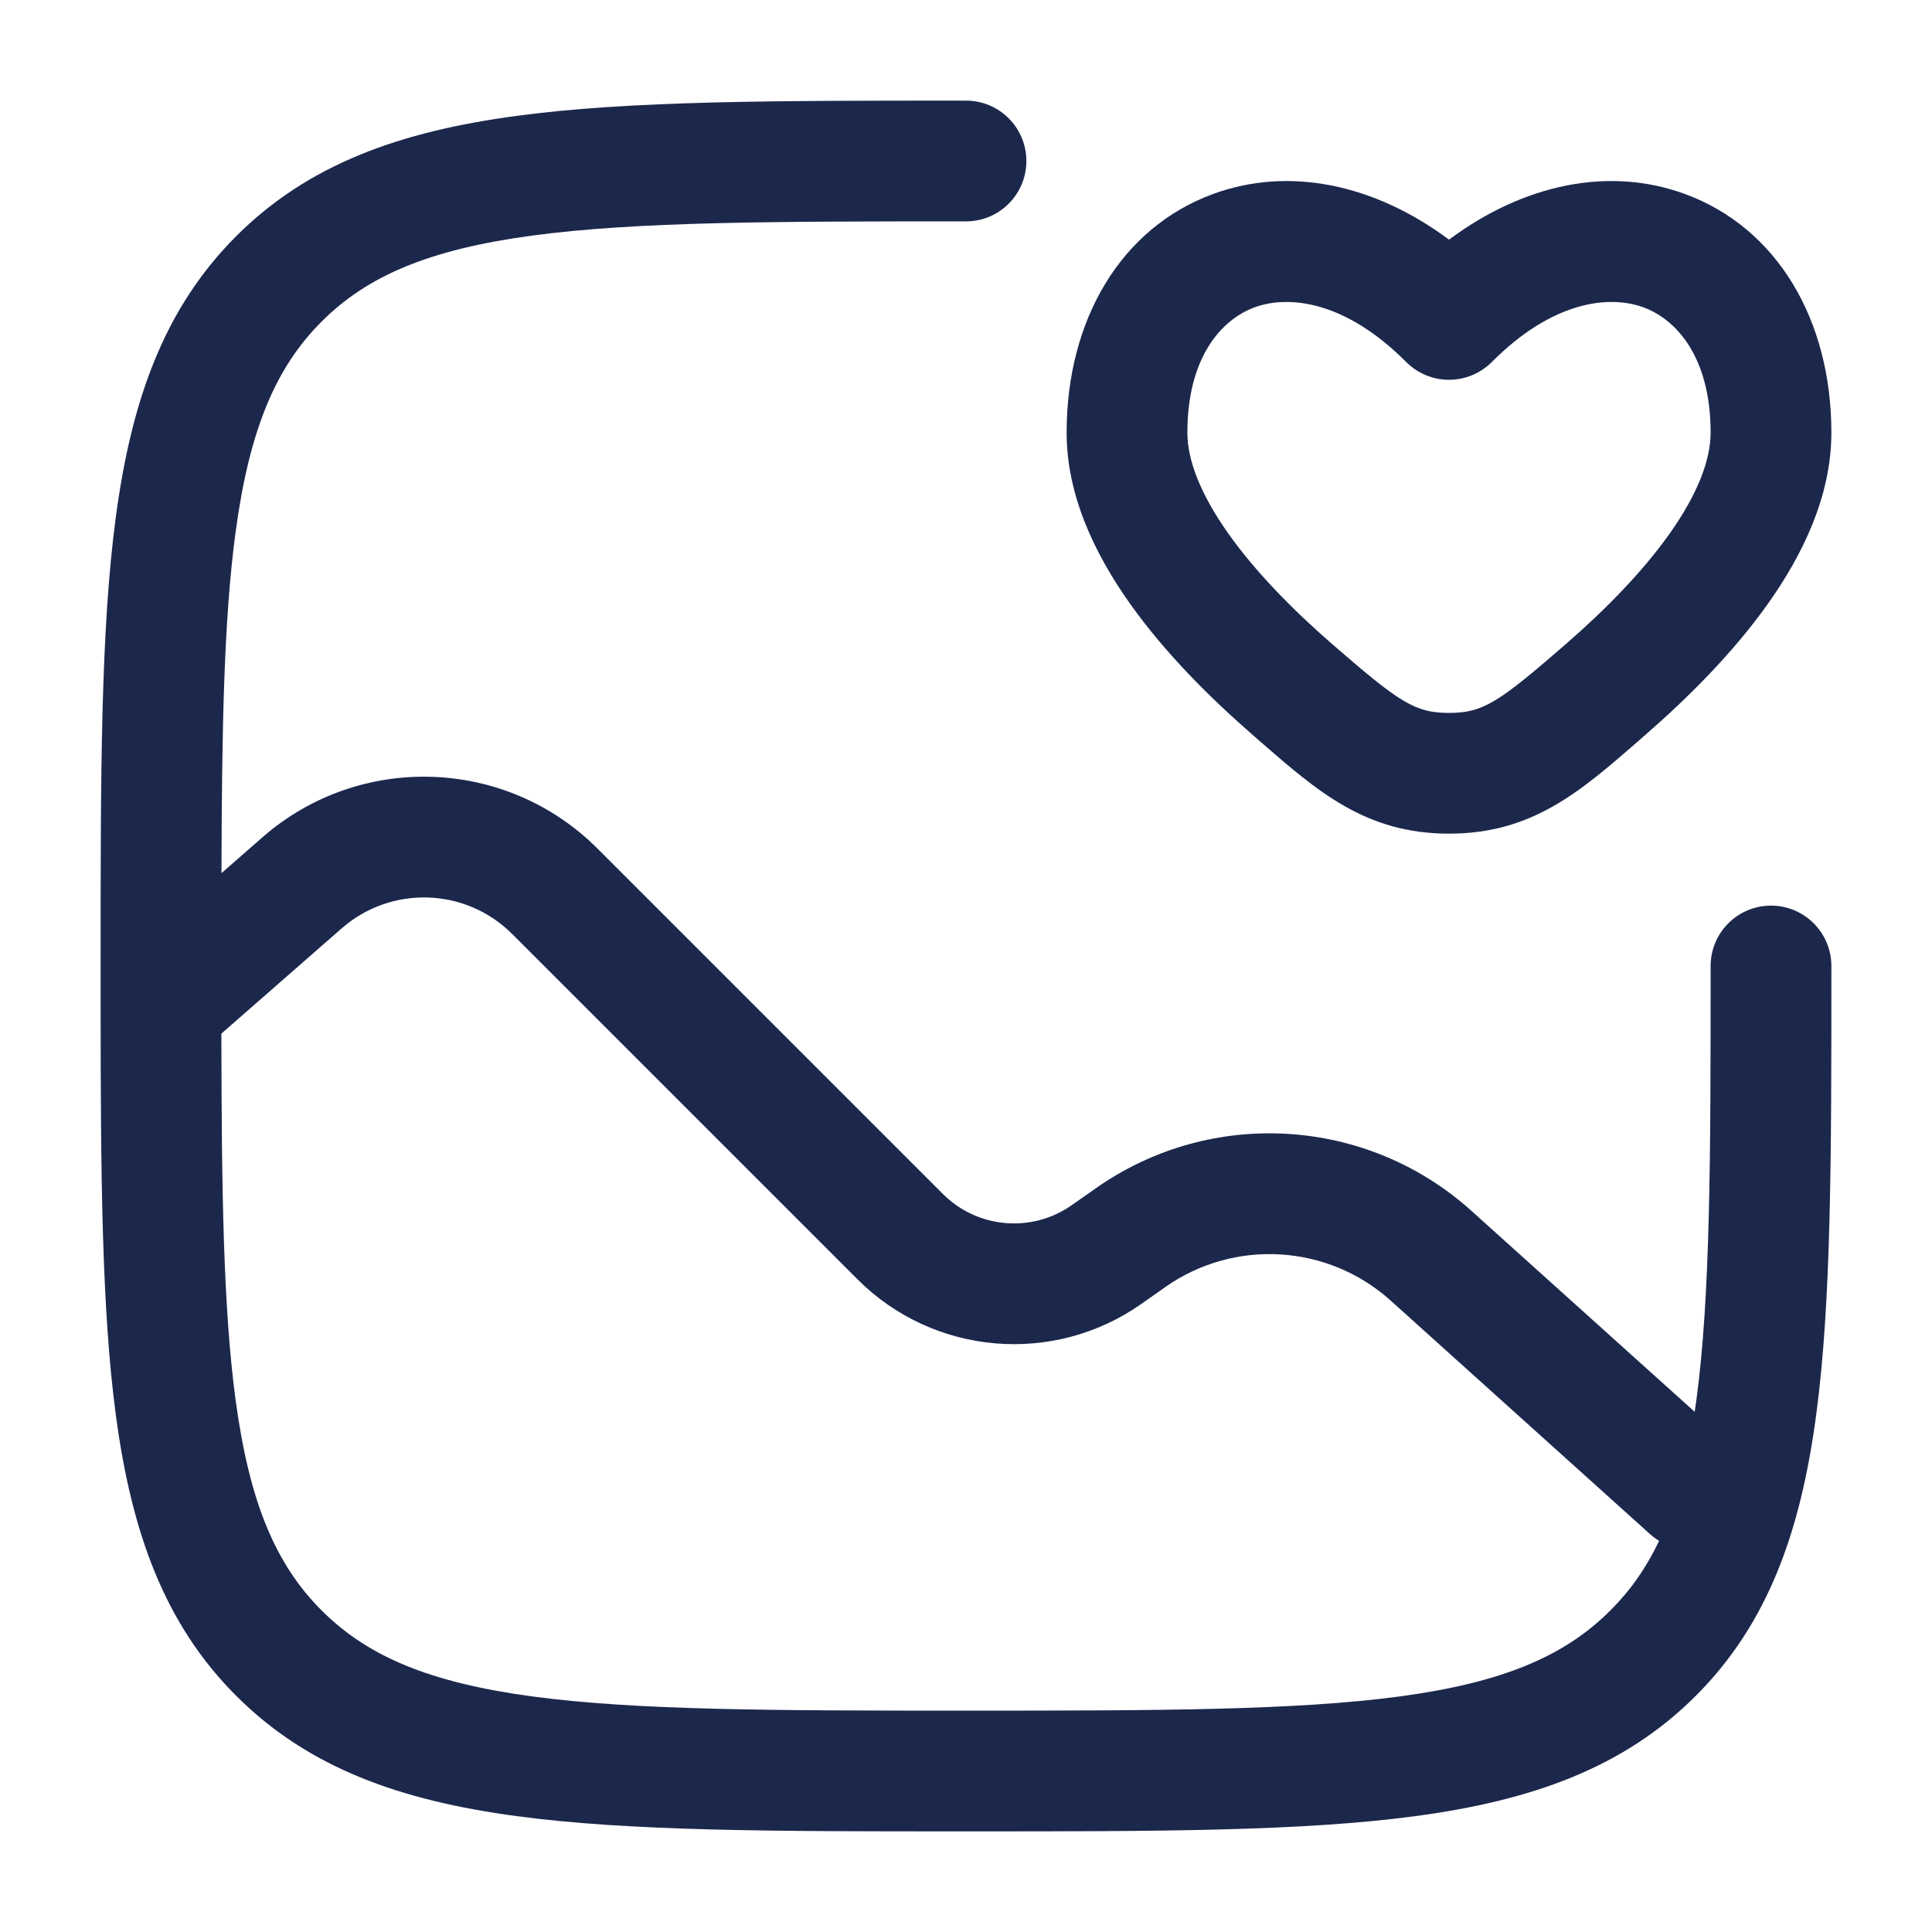
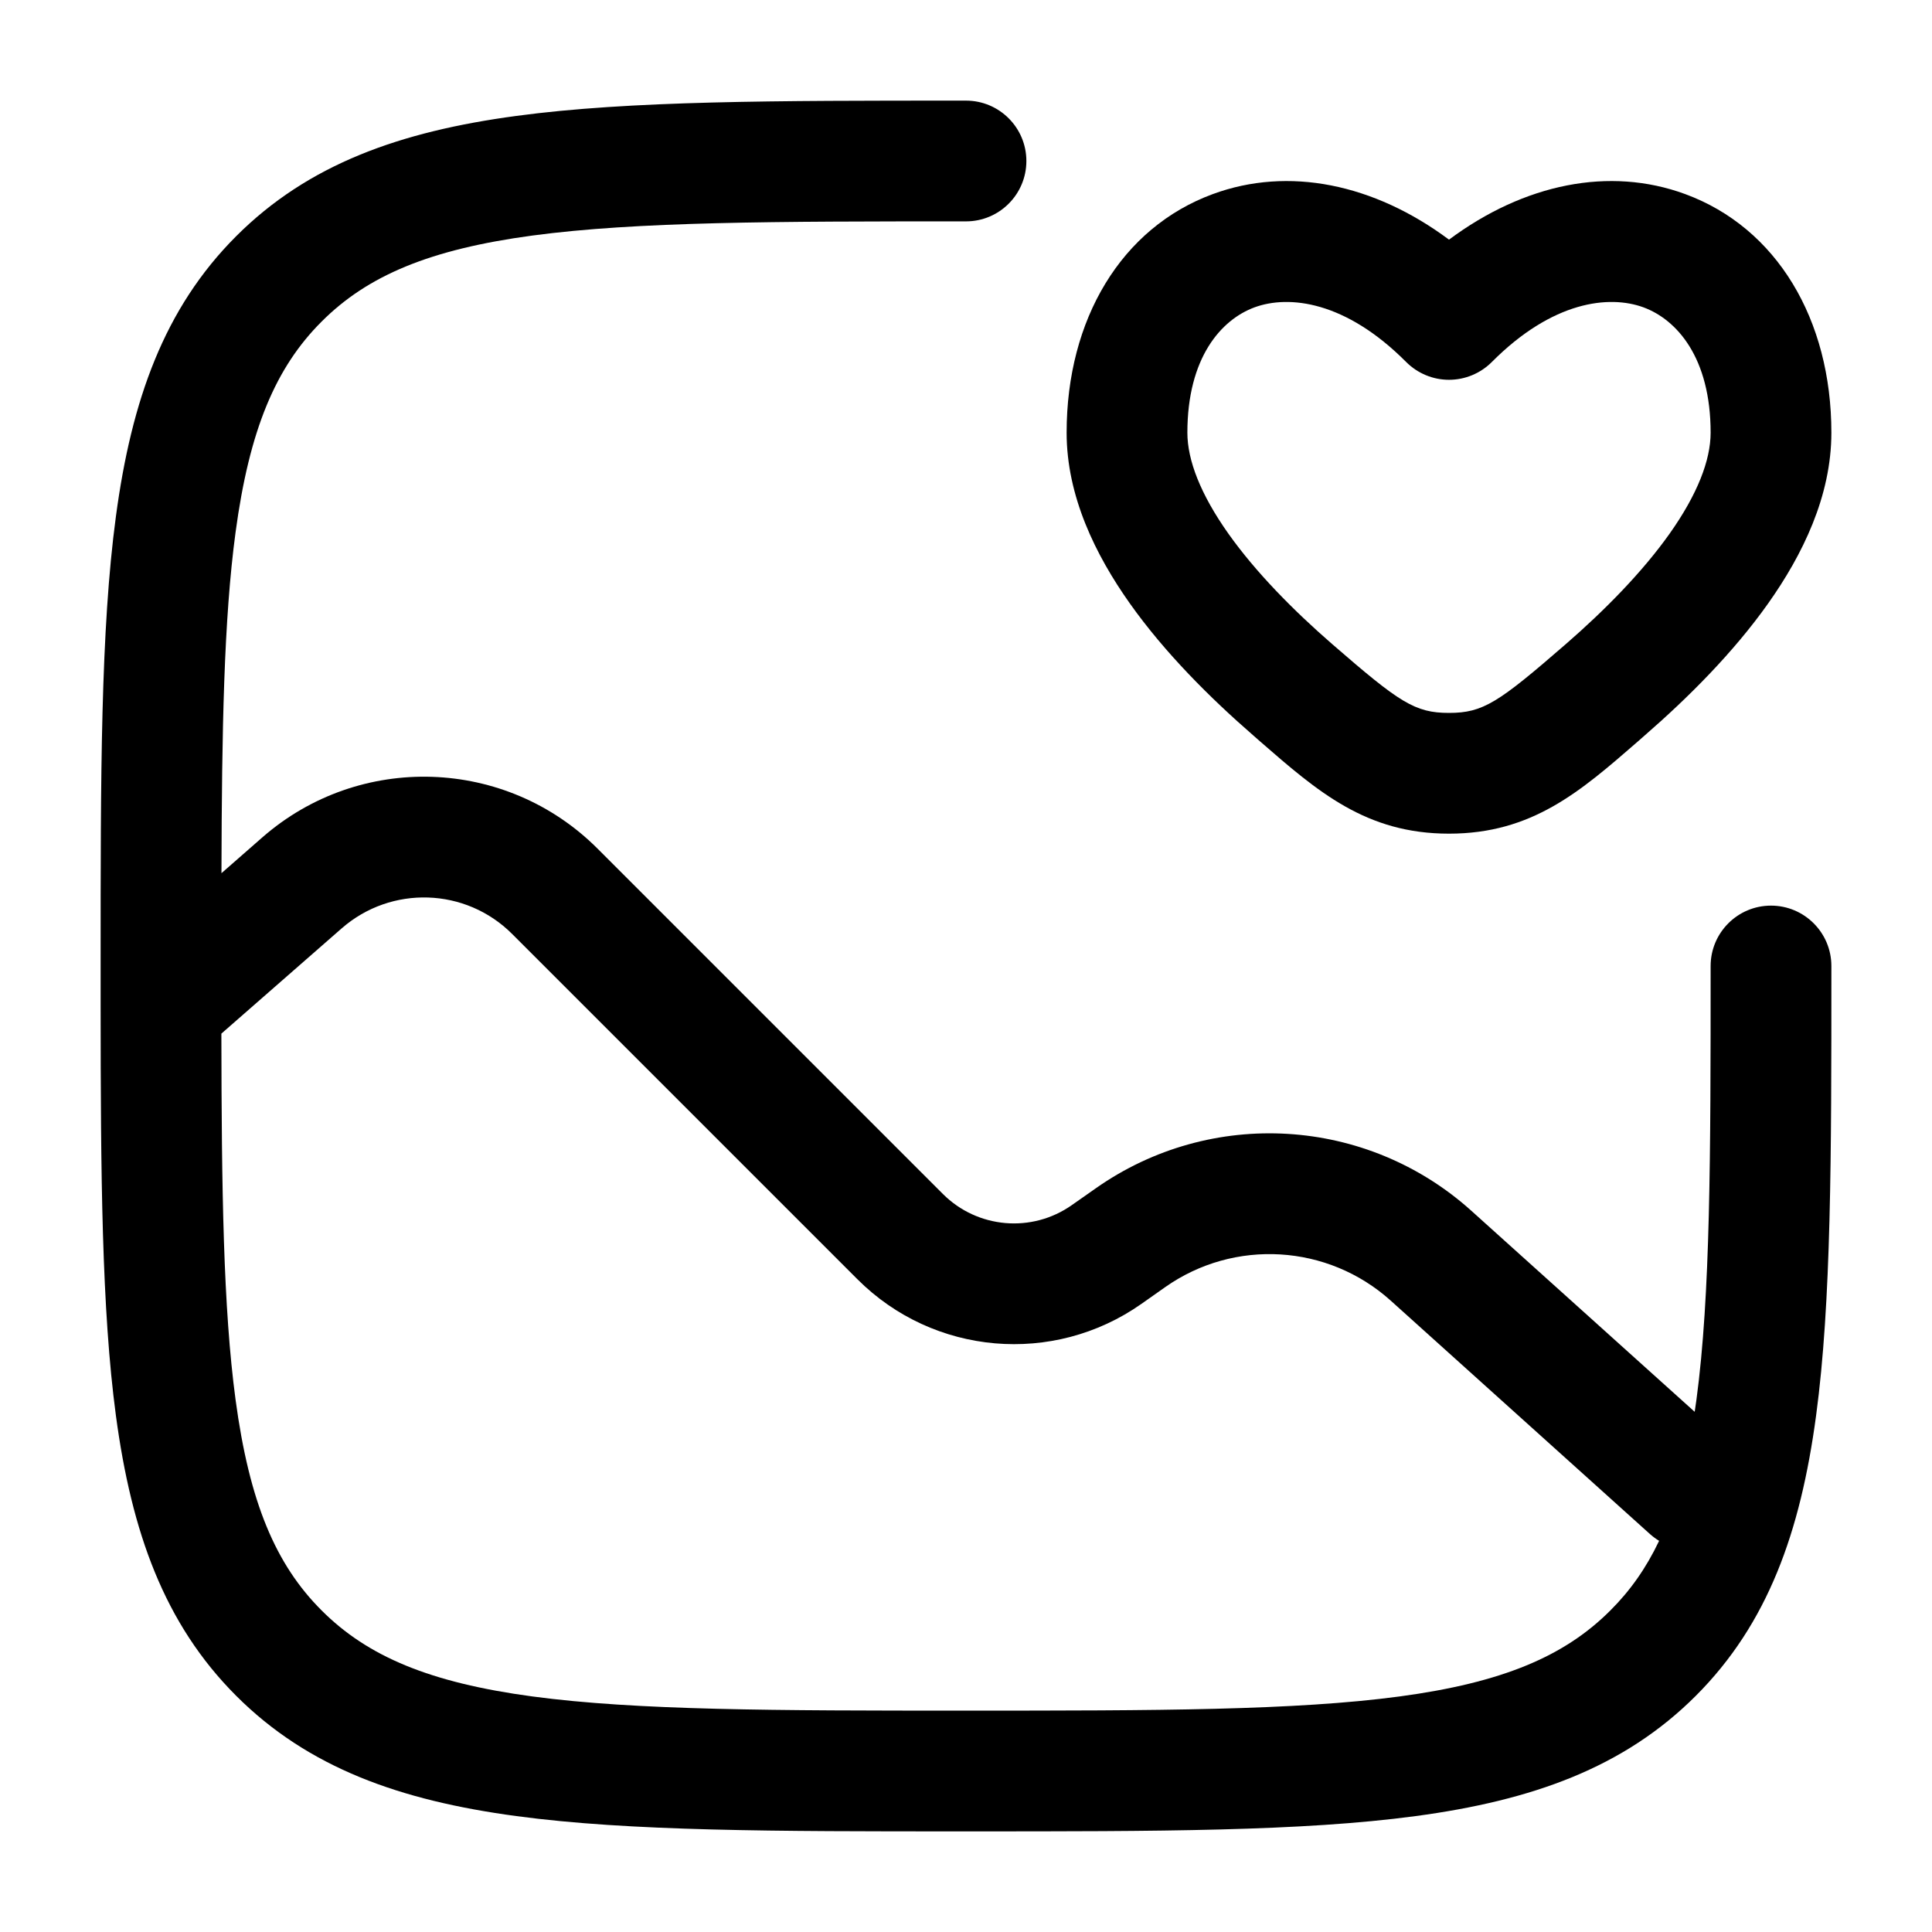
- <svg xmlns="http://www.w3.org/2000/svg" width="800px" height="800px" viewBox="0 0 24 24" fill="none">
-   <path fill-rule="evenodd" clip-rule="evenodd" d="M12 1.25L11.943 1.25C9.634 1.25 7.825 1.25 6.414 1.44C4.969 1.634 3.829 2.039 2.934 2.934C2.039 3.829 1.634 4.969 1.44 6.414C1.25 7.825 1.25 9.634 1.25 11.943L1.25 12.491C1.251 14.585 1.263 16.268 1.44 17.586C1.634 19.031 2.039 20.171 2.934 21.066C3.829 21.961 4.969 22.366 6.414 22.56C7.825 22.75 9.634 22.75 11.943 22.75H12.057C14.366 22.75 16.175 22.75 17.586 22.56C19.031 22.366 20.171 21.961 21.066 21.066C21.961 20.171 22.366 19.031 22.56 17.586C22.75 16.175 22.75 14.366 22.75 12.057V12C22.75 11.586 22.414 11.25 22 11.25C21.586 11.25 21.25 11.586 21.25 12C21.25 14.378 21.248 16.086 21.074 17.386C21.067 17.438 21.06 17.488 21.052 17.538L18.278 15.041C16.979 13.872 15.044 13.755 13.613 14.761L13.315 14.97C12.818 15.32 12.142 15.261 11.713 14.832L7.423 10.542C6.287 9.406 4.466 9.346 3.258 10.403L2.751 10.847C2.756 9.054 2.781 7.693 2.926 6.614C3.098 5.335 3.425 4.564 3.995 3.995C4.564 3.425 5.335 3.098 6.614 2.926C7.914 2.752 9.622 2.75 12 2.75C12.414 2.75 12.75 2.414 12.75 2C12.75 1.586 12.414 1.25 12 1.25ZM20.61 19.141C20.571 19.117 20.533 19.089 20.498 19.058L17.275 16.156C16.495 15.455 15.334 15.385 14.476 15.988L14.178 16.198C13.084 16.966 11.597 16.837 10.652 15.892L6.362 11.602C5.785 11.025 4.86 10.995 4.245 11.532L2.75 12.84C2.753 14.789 2.773 16.245 2.926 17.386C3.098 18.665 3.425 19.436 3.995 20.005C4.564 20.575 5.335 20.902 6.614 21.074C7.914 21.248 9.622 21.25 12 21.25C14.378 21.25 16.086 21.248 17.386 21.074C18.665 20.902 19.436 20.575 20.005 20.005C20.249 19.762 20.448 19.482 20.61 19.141Z" fill="#1C274C" />
-   <path fill-rule="evenodd" clip-rule="evenodd" d="M22.75 5.375C22.75 3.966 22.07 2.829 20.934 2.411C19.994 2.065 18.933 2.282 18 2.977C17.067 2.282 16.006 2.065 15.066 2.411C13.93 2.829 13.25 3.966 13.25 5.375C13.25 6.163 13.608 6.893 14.036 7.497C14.471 8.111 15.035 8.672 15.569 9.136L15.653 9.21C16.371 9.835 16.969 10.356 18 10.356C19.031 10.356 19.629 9.835 20.347 9.21L20.431 9.136C20.965 8.672 21.529 8.111 21.964 7.497C22.392 6.893 22.75 6.163 22.75 5.375ZM20.416 3.818C19.99 3.662 19.287 3.738 18.532 4.497C18.391 4.638 18.2 4.718 18 4.718C17.8 4.718 17.609 4.638 17.468 4.497C16.713 3.738 16.01 3.662 15.584 3.818C15.17 3.971 14.75 4.442 14.75 5.375C14.75 5.716 14.913 6.14 15.26 6.63C15.6 7.109 16.066 7.582 16.552 8.004C17.385 8.727 17.576 8.856 18 8.856C18.424 8.856 18.615 8.727 19.448 8.004C19.934 7.582 20.4 7.109 20.74 6.63C21.087 6.14 21.25 5.716 21.25 5.375C21.25 4.442 20.83 3.971 20.416 3.818Z" fill="#1C274C" />
+ <svg xmlns="http://www.w3.org/2000/svg" width="800px" height="800px" viewBox="0 0 24 24">
+   <path fill-rule="evenodd" clip-rule="evenodd" d="M12 1.25L11.943 1.25C9.634 1.25 7.825 1.25 6.414 1.44C4.969 1.634 3.829 2.039 2.934 2.934C2.039 3.829 1.634 4.969 1.44 6.414C1.25 7.825 1.25 9.634 1.25 11.943L1.25 12.491C1.251 14.585 1.263 16.268 1.44 17.586C1.634 19.031 2.039 20.171 2.934 21.066C3.829 21.961 4.969 22.366 6.414 22.56C7.825 22.75 9.634 22.75 11.943 22.75H12.057C14.366 22.75 16.175 22.75 17.586 22.56C19.031 22.366 20.171 21.961 21.066 21.066C21.961 20.171 22.366 19.031 22.56 17.586C22.75 16.175 22.75 14.366 22.75 12.057V12C22.75 11.586 22.414 11.25 22 11.25C21.586 11.25 21.25 11.586 21.25 12C21.25 14.378 21.248 16.086 21.074 17.386C21.067 17.438 21.06 17.488 21.052 17.538L18.278 15.041C16.979 13.872 15.044 13.755 13.613 14.761L13.315 14.97C12.818 15.32 12.142 15.261 11.713 14.832L7.423 10.542C6.287 9.406 4.466 9.346 3.258 10.403L2.751 10.847C2.756 9.054 2.781 7.693 2.926 6.614C3.098 5.335 3.425 4.564 3.995 3.995C4.564 3.425 5.335 3.098 6.614 2.926C7.914 2.752 9.622 2.75 12 2.75C12.414 2.75 12.75 2.414 12.75 2C12.75 1.586 12.414 1.25 12 1.25ZM20.61 19.141C20.571 19.117 20.533 19.089 20.498 19.058L17.275 16.156C16.495 15.455 15.334 15.385 14.476 15.988L14.178 16.198C13.084 16.966 11.597 16.837 10.652 15.892L6.362 11.602C5.785 11.025 4.86 10.995 4.245 11.532L2.75 12.84C2.753 14.789 2.773 16.245 2.926 17.386C3.098 18.665 3.425 19.436 3.995 20.005C4.564 20.575 5.335 20.902 6.614 21.074C7.914 21.248 9.622 21.25 12 21.25C14.378 21.25 16.086 21.248 17.386 21.074C18.665 20.902 19.436 20.575 20.005 20.005C20.249 19.762 20.448 19.482 20.61 19.141Z" />
+   <path fill-rule="evenodd" clip-rule="evenodd" d="M22.75 5.375C22.75 3.966 22.07 2.829 20.934 2.411C19.994 2.065 18.933 2.282 18 2.977C17.067 2.282 16.006 2.065 15.066 2.411C13.93 2.829 13.25 3.966 13.25 5.375C13.25 6.163 13.608 6.893 14.036 7.497C14.471 8.111 15.035 8.672 15.569 9.136L15.653 9.21C16.371 9.835 16.969 10.356 18 10.356C19.031 10.356 19.629 9.835 20.347 9.21L20.431 9.136C20.965 8.672 21.529 8.111 21.964 7.497C22.392 6.893 22.75 6.163 22.75 5.375ZM20.416 3.818C19.99 3.662 19.287 3.738 18.532 4.497C18.391 4.638 18.2 4.718 18 4.718C17.8 4.718 17.609 4.638 17.468 4.497C16.713 3.738 16.01 3.662 15.584 3.818C15.17 3.971 14.75 4.442 14.75 5.375C14.75 5.716 14.913 6.14 15.26 6.63C15.6 7.109 16.066 7.582 16.552 8.004C17.385 8.727 17.576 8.856 18 8.856C18.424 8.856 18.615 8.727 19.448 8.004C19.934 7.582 20.4 7.109 20.74 6.63C21.087 6.14 21.25 5.716 21.25 5.375C21.25 4.442 20.83 3.971 20.416 3.818Z" />
</svg>
